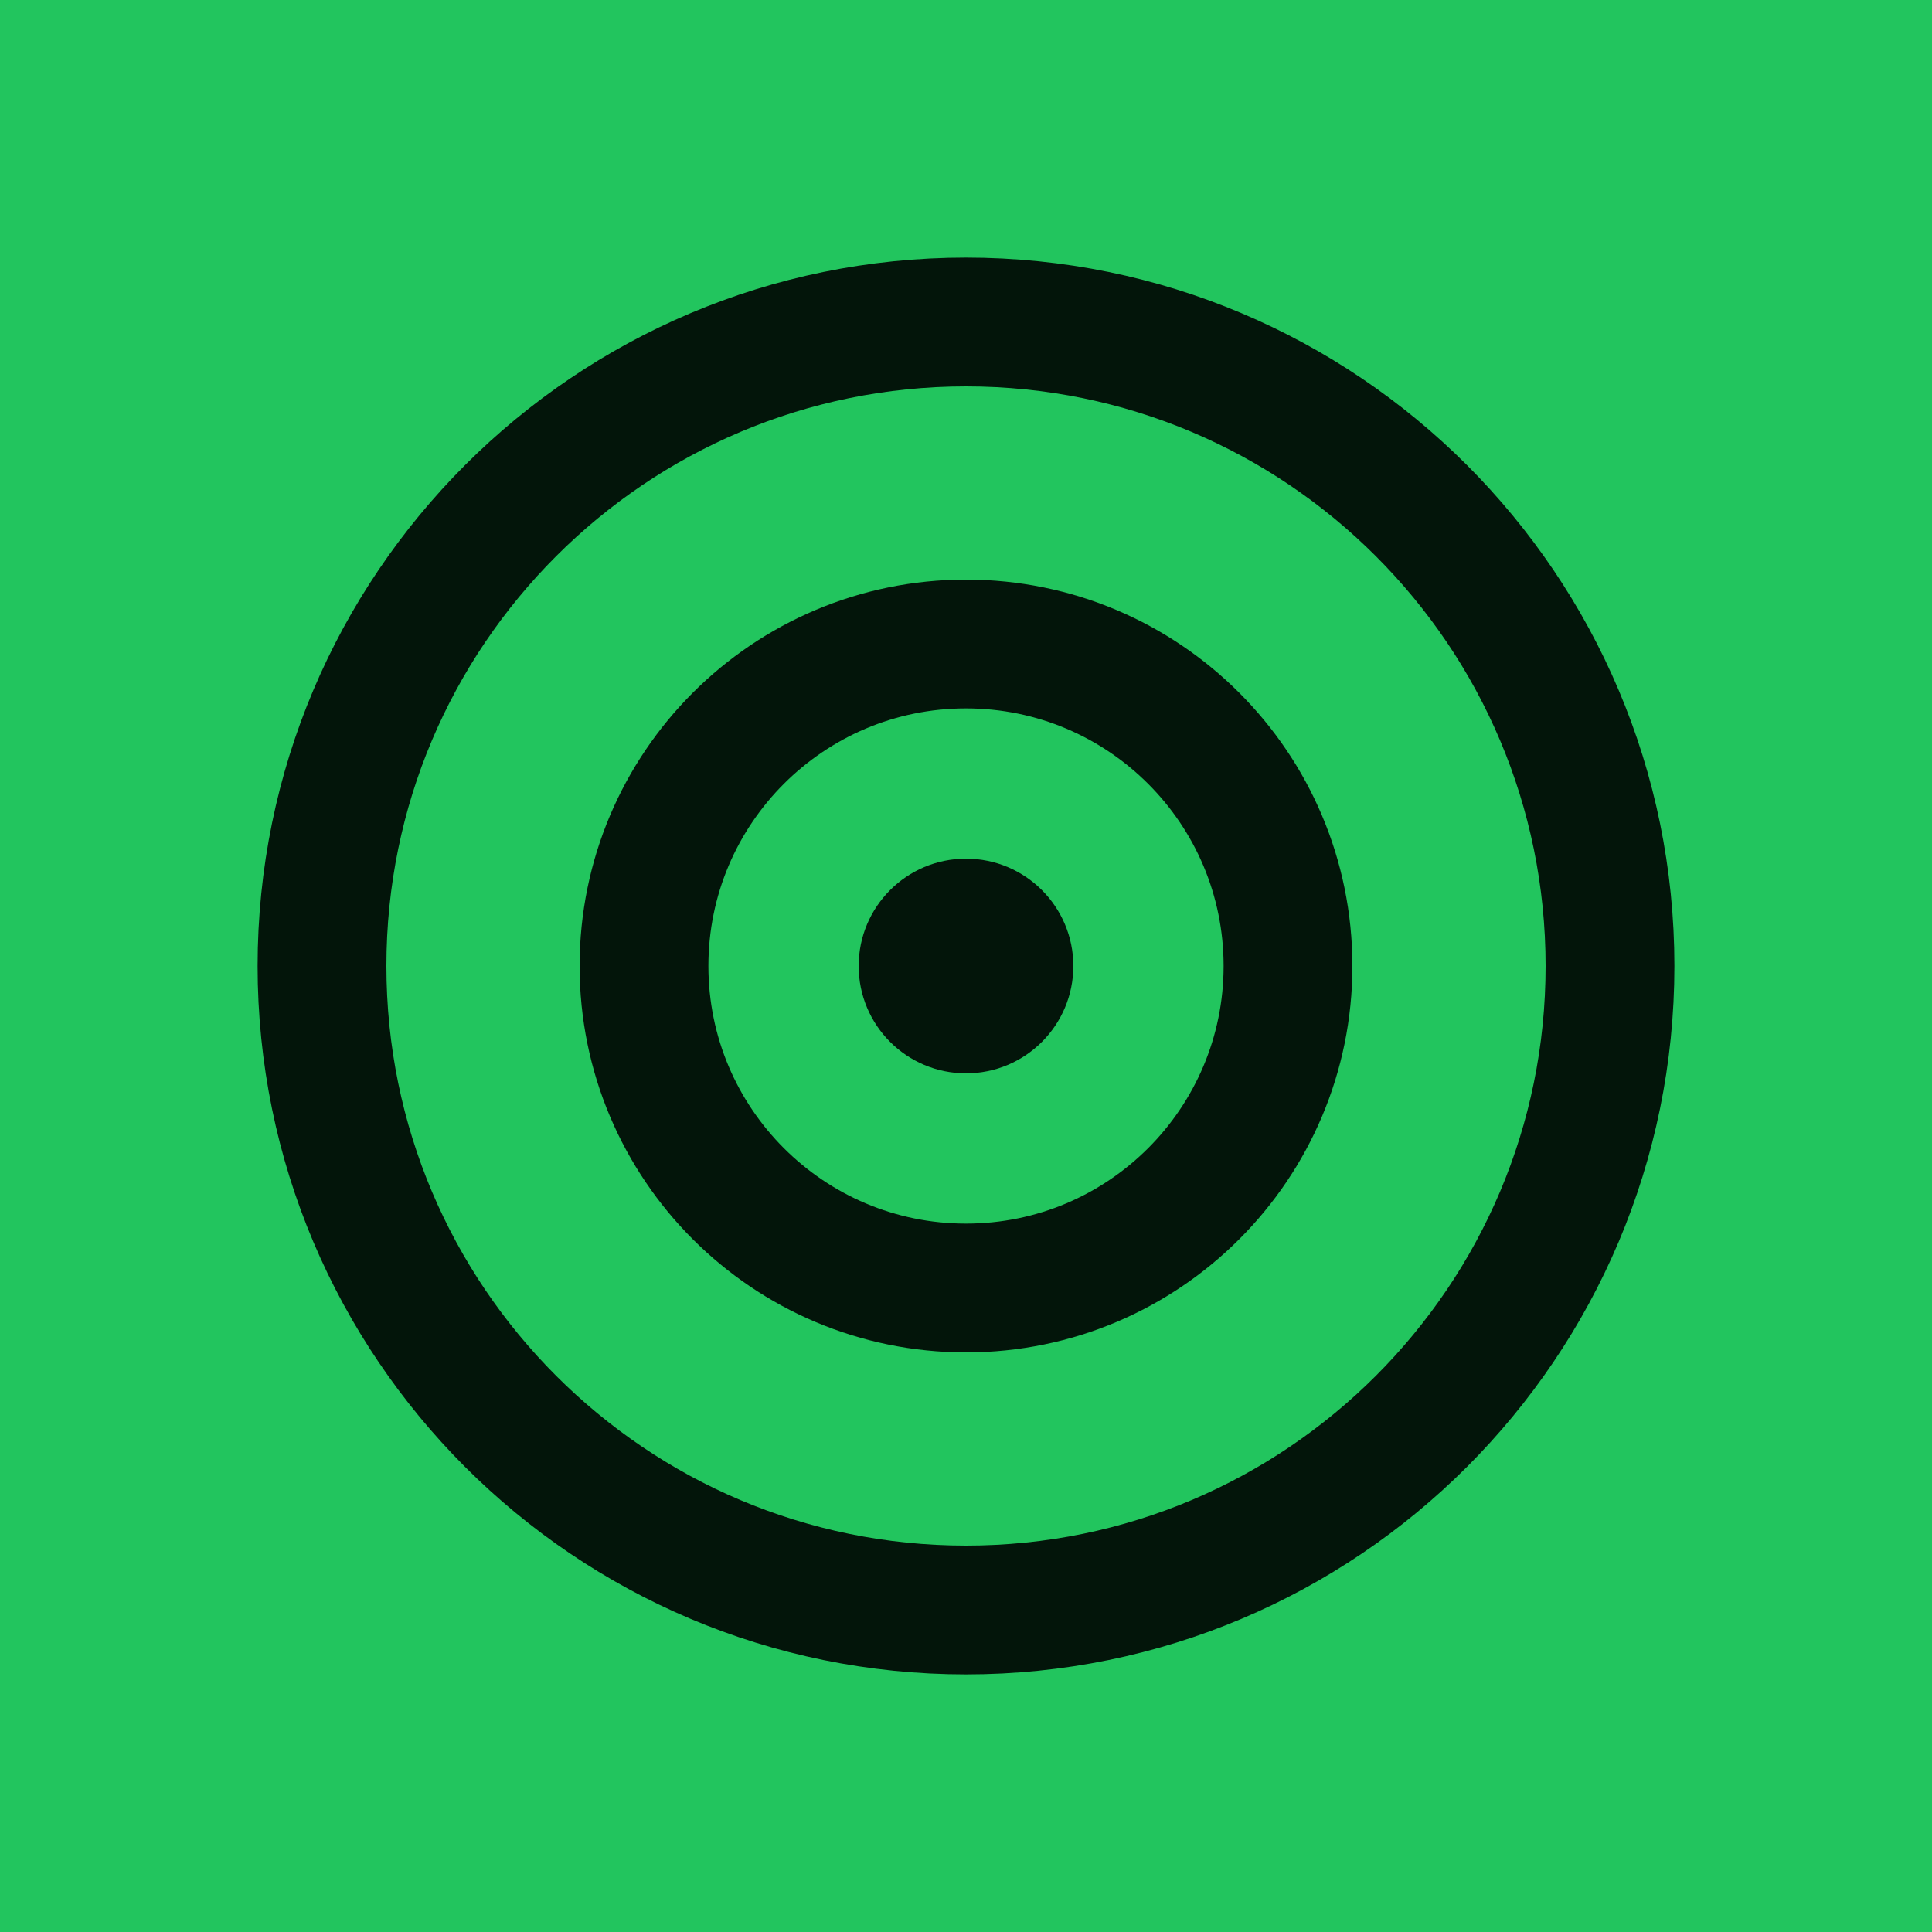
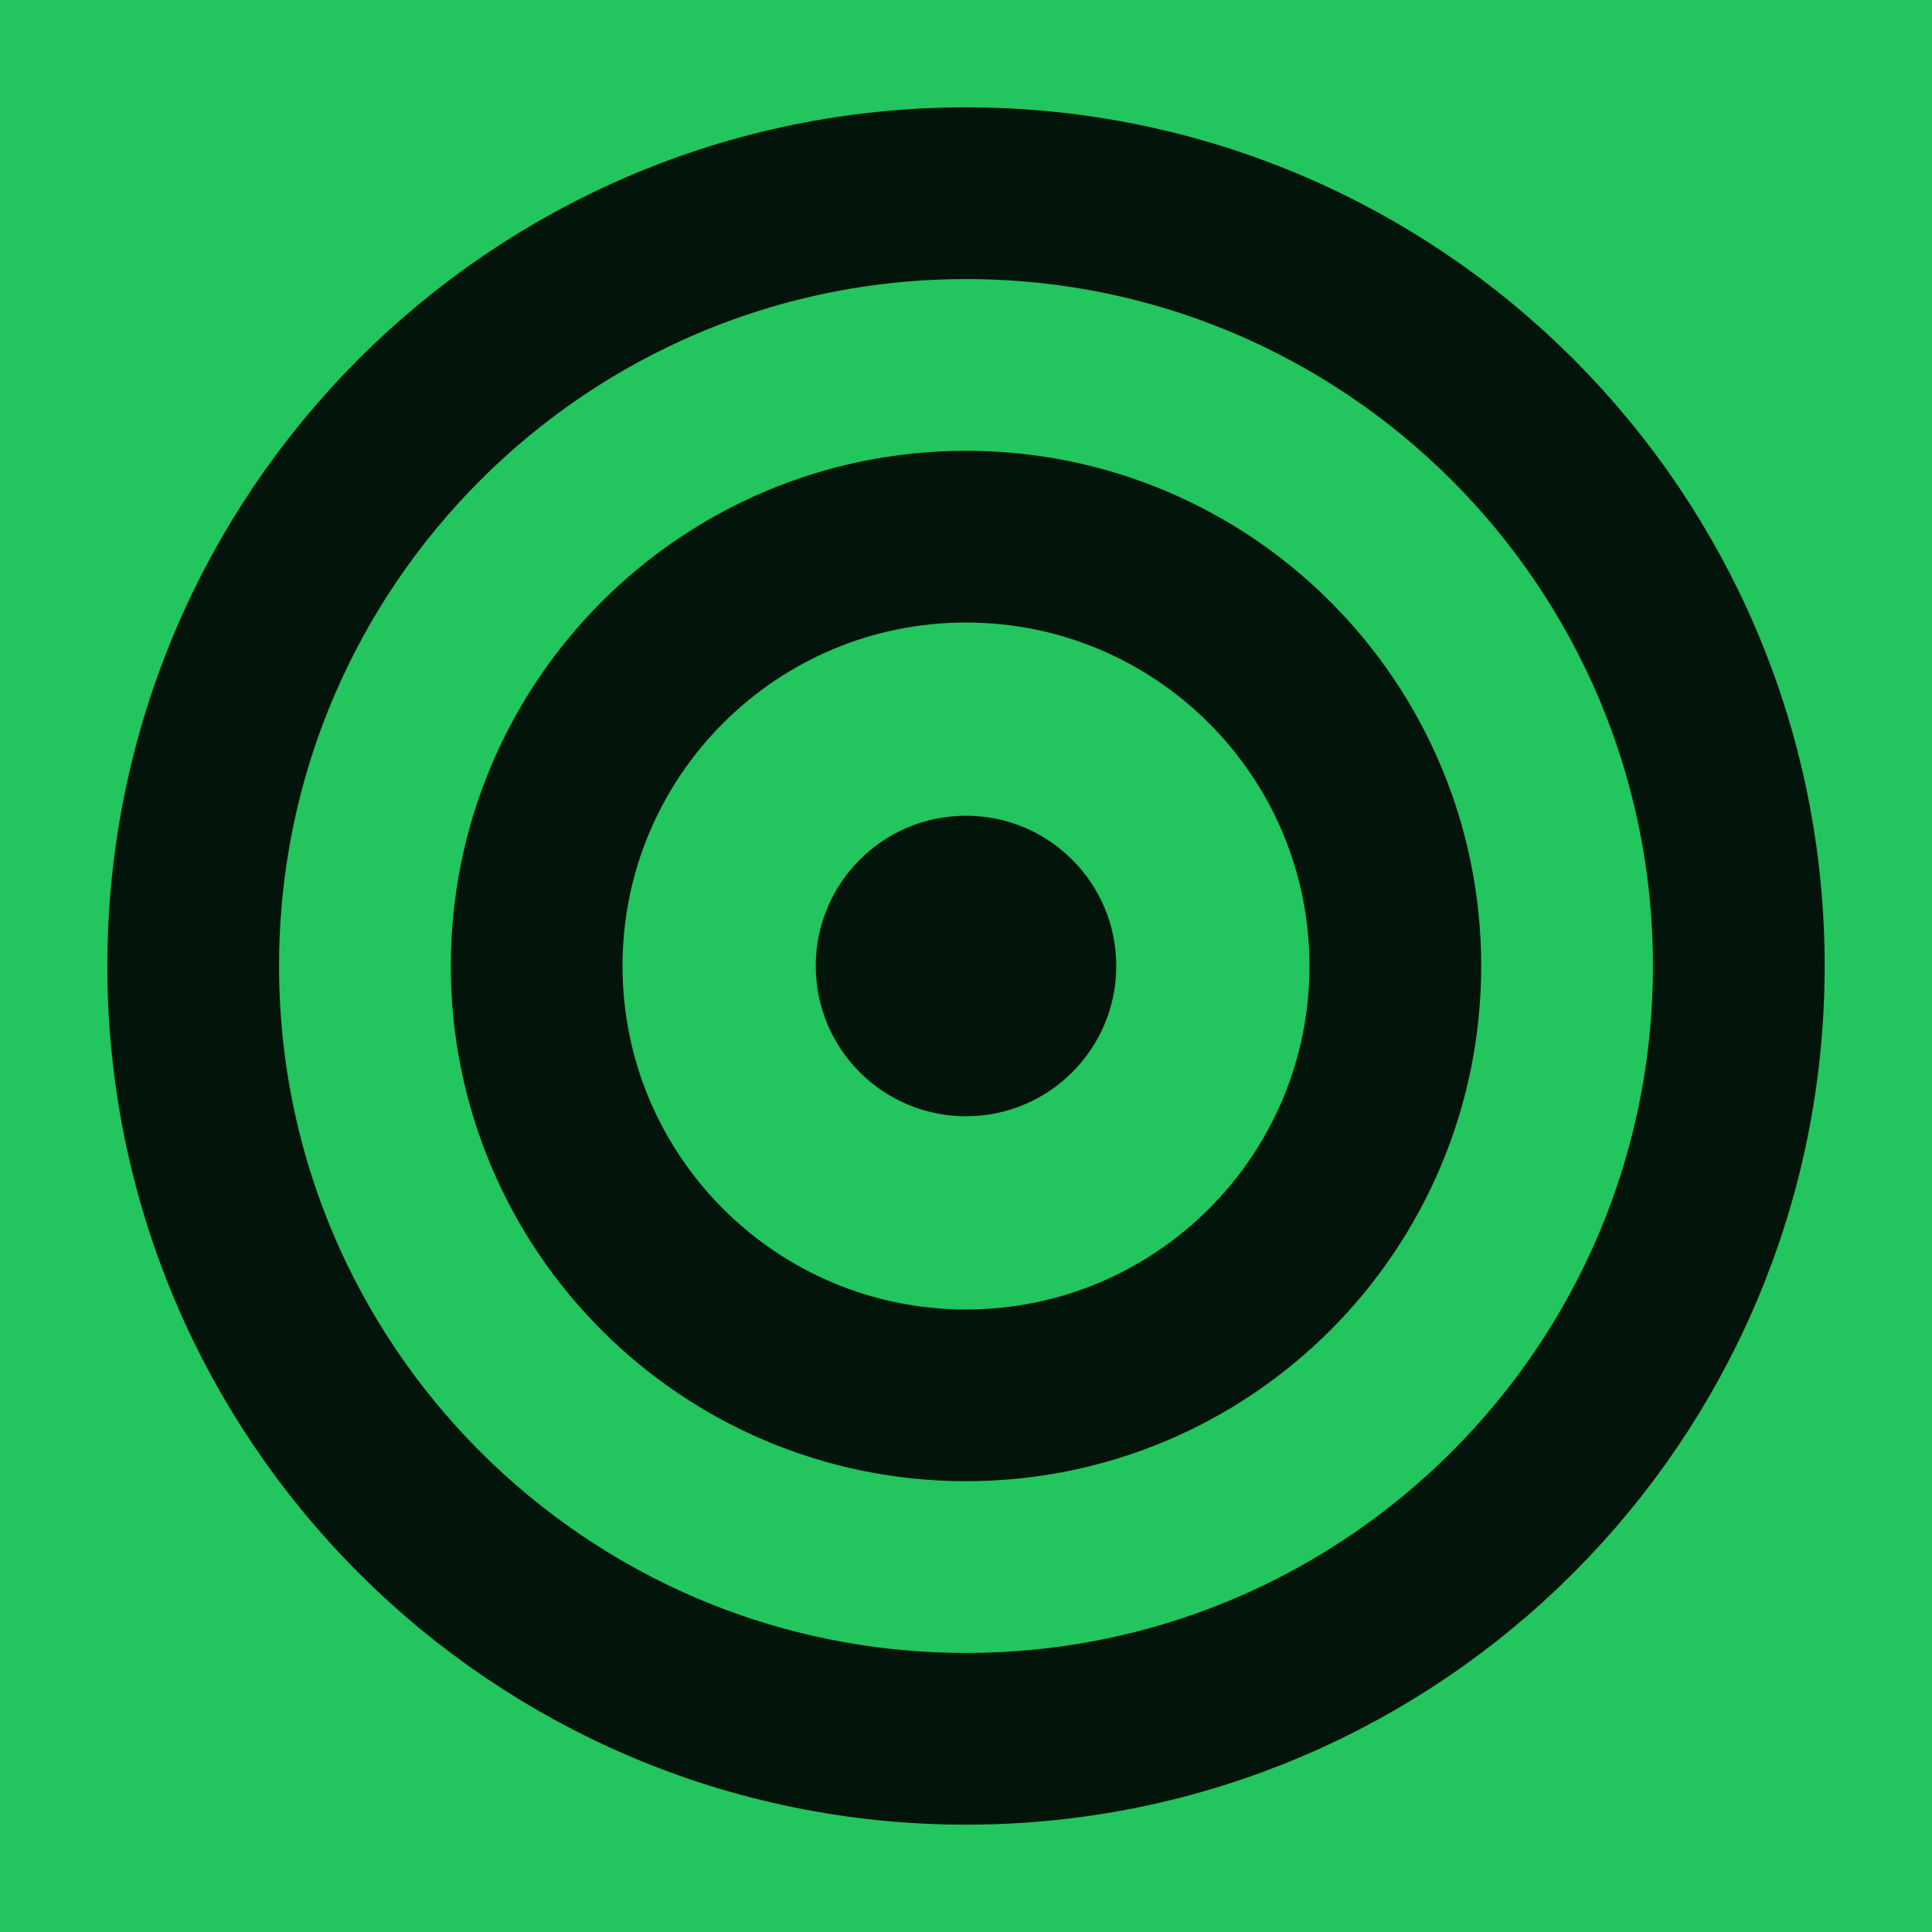
<svg xmlns="http://www.w3.org/2000/svg" viewBox="0 0 180 180" width="180" height="180">
  <rect width="180" height="180" fill="#22c55e" />
-   <circle cx="90" cy="90" r="60" fill="none" stroke="#03150a" stroke-width="12" />
-   <circle cx="90" cy="90" r="30" fill="none" stroke="#03150a" stroke-width="12" />
-   <circle cx="90" cy="90" r="10" fill="#03150a" />
+   <circle cx="90" cy="90" r="72" fill="none" stroke="#03150a" stroke-width="16" />
+   <circle cx="90" cy="90" r="40" fill="none" stroke="#03150a" stroke-width="16" />
+   <circle cx="90" cy="90" r="14" fill="#03150a" />
</svg>
